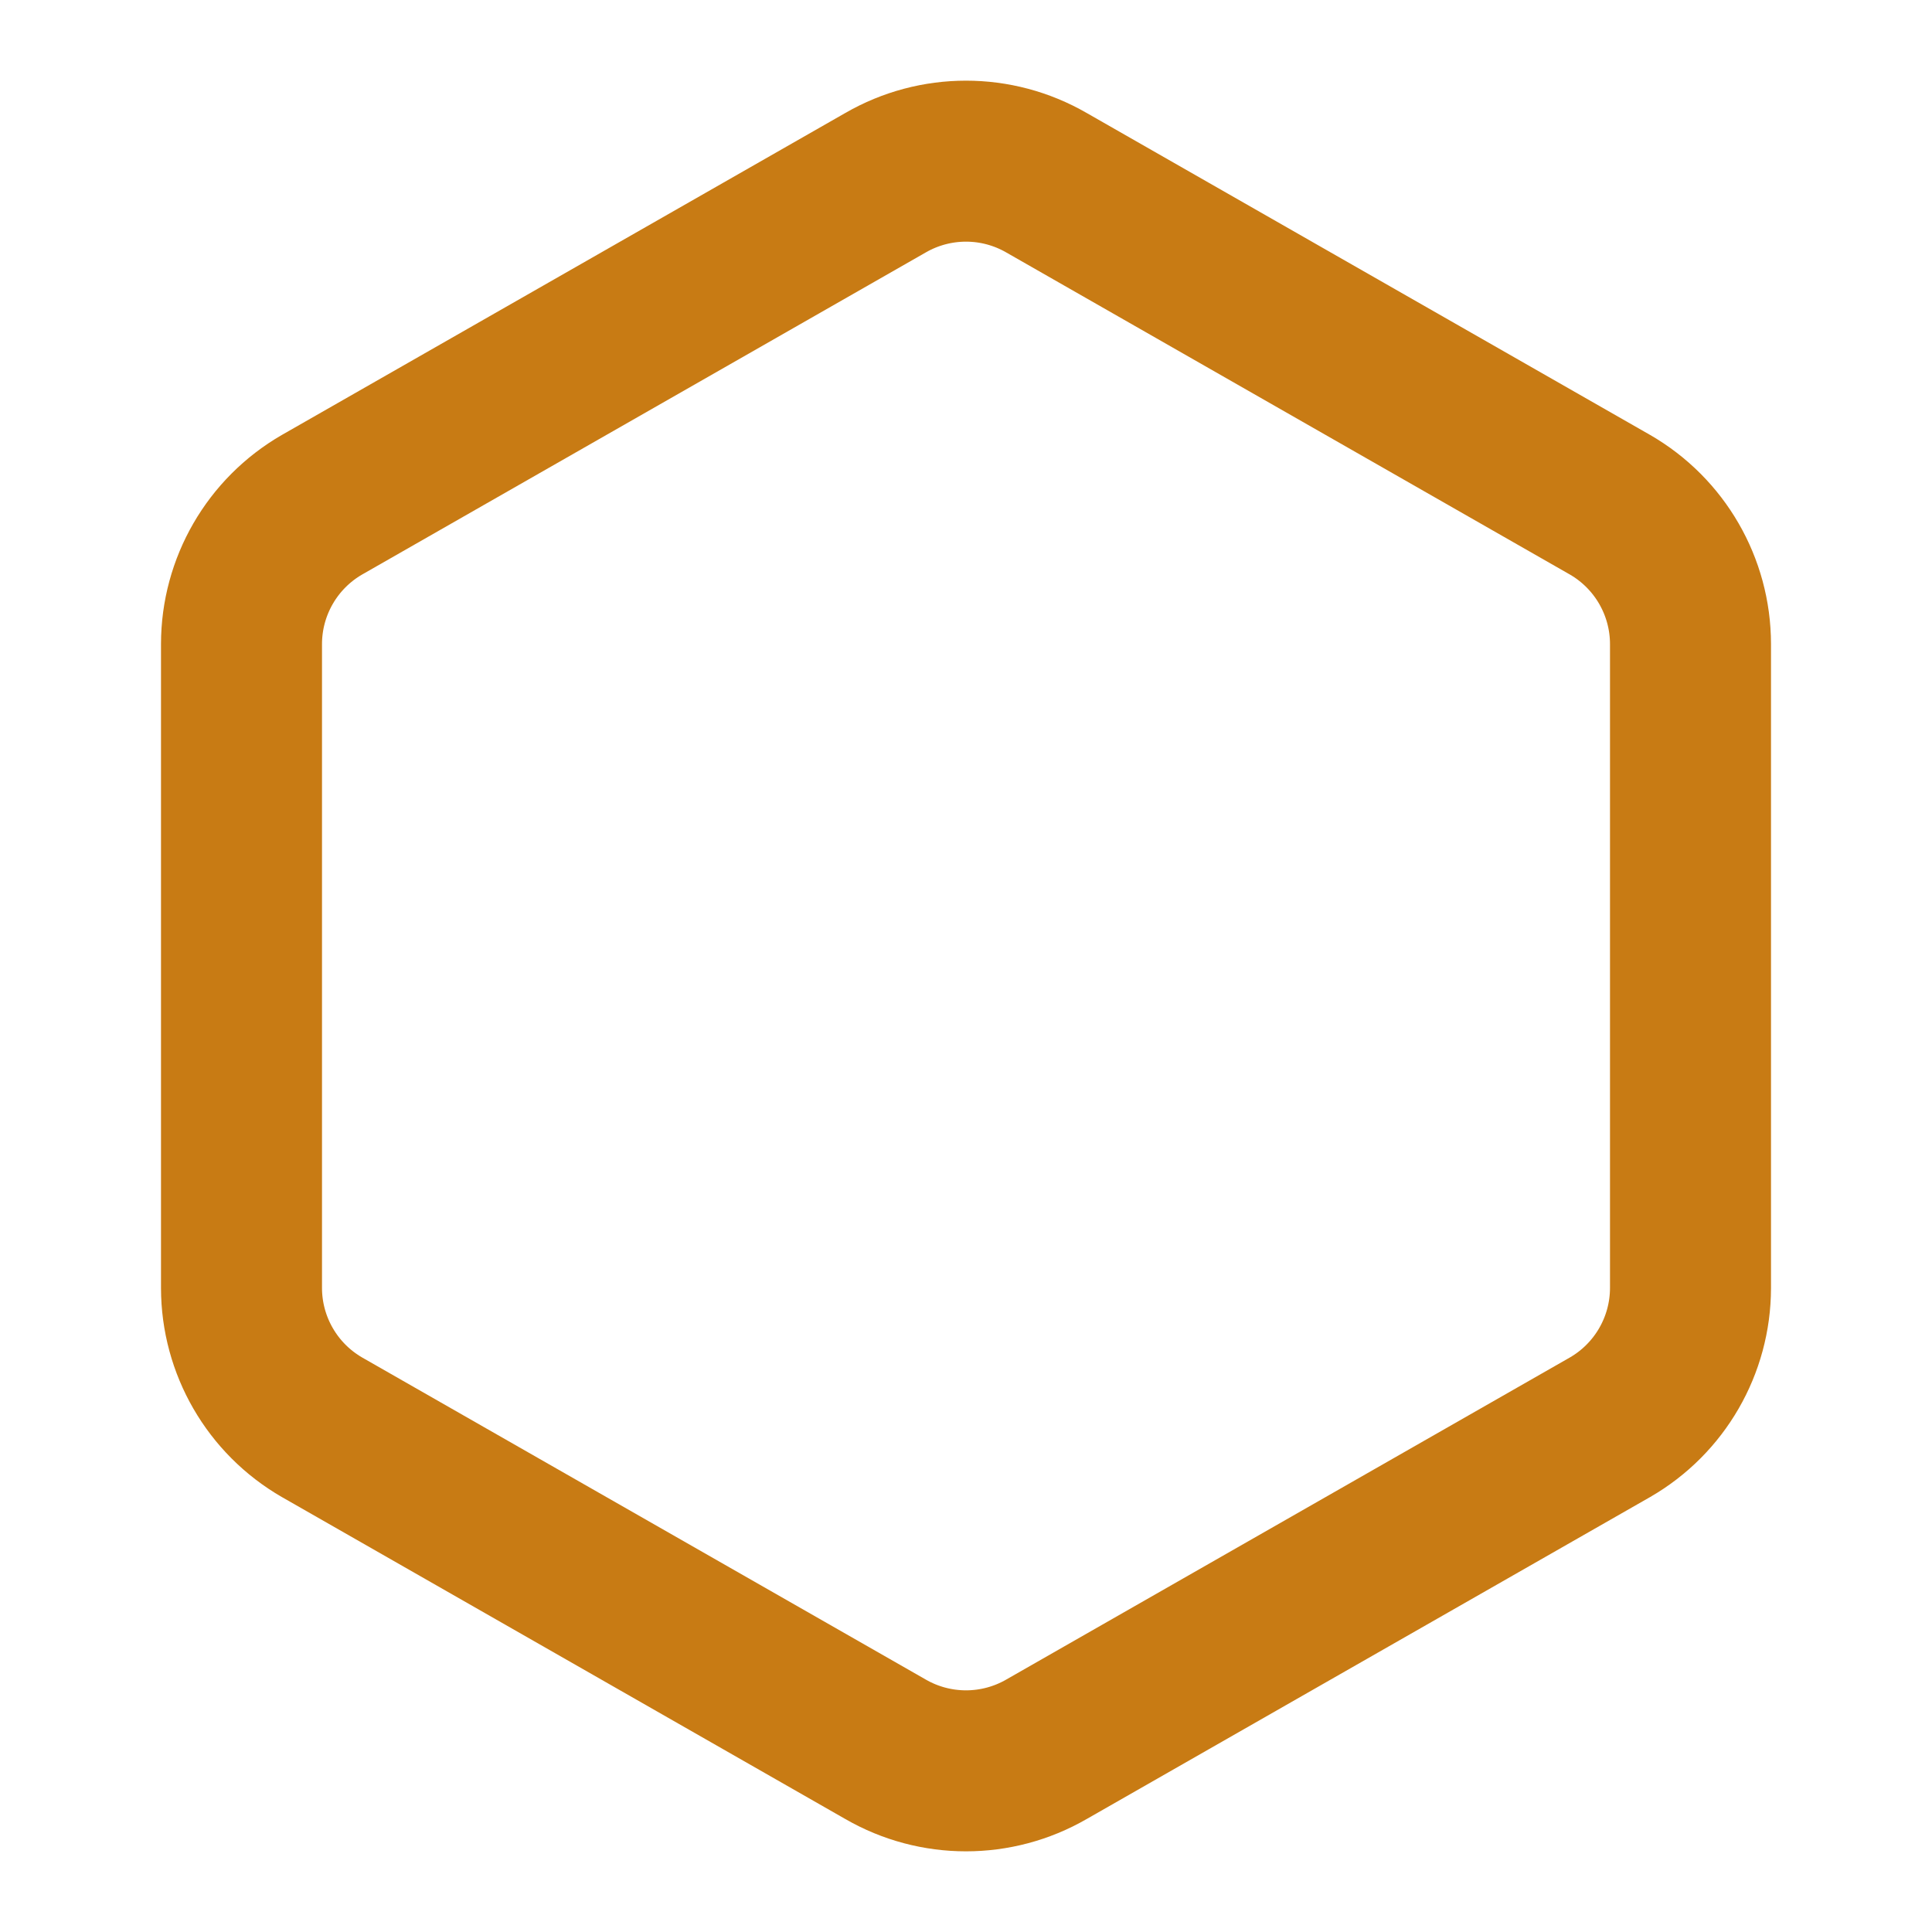
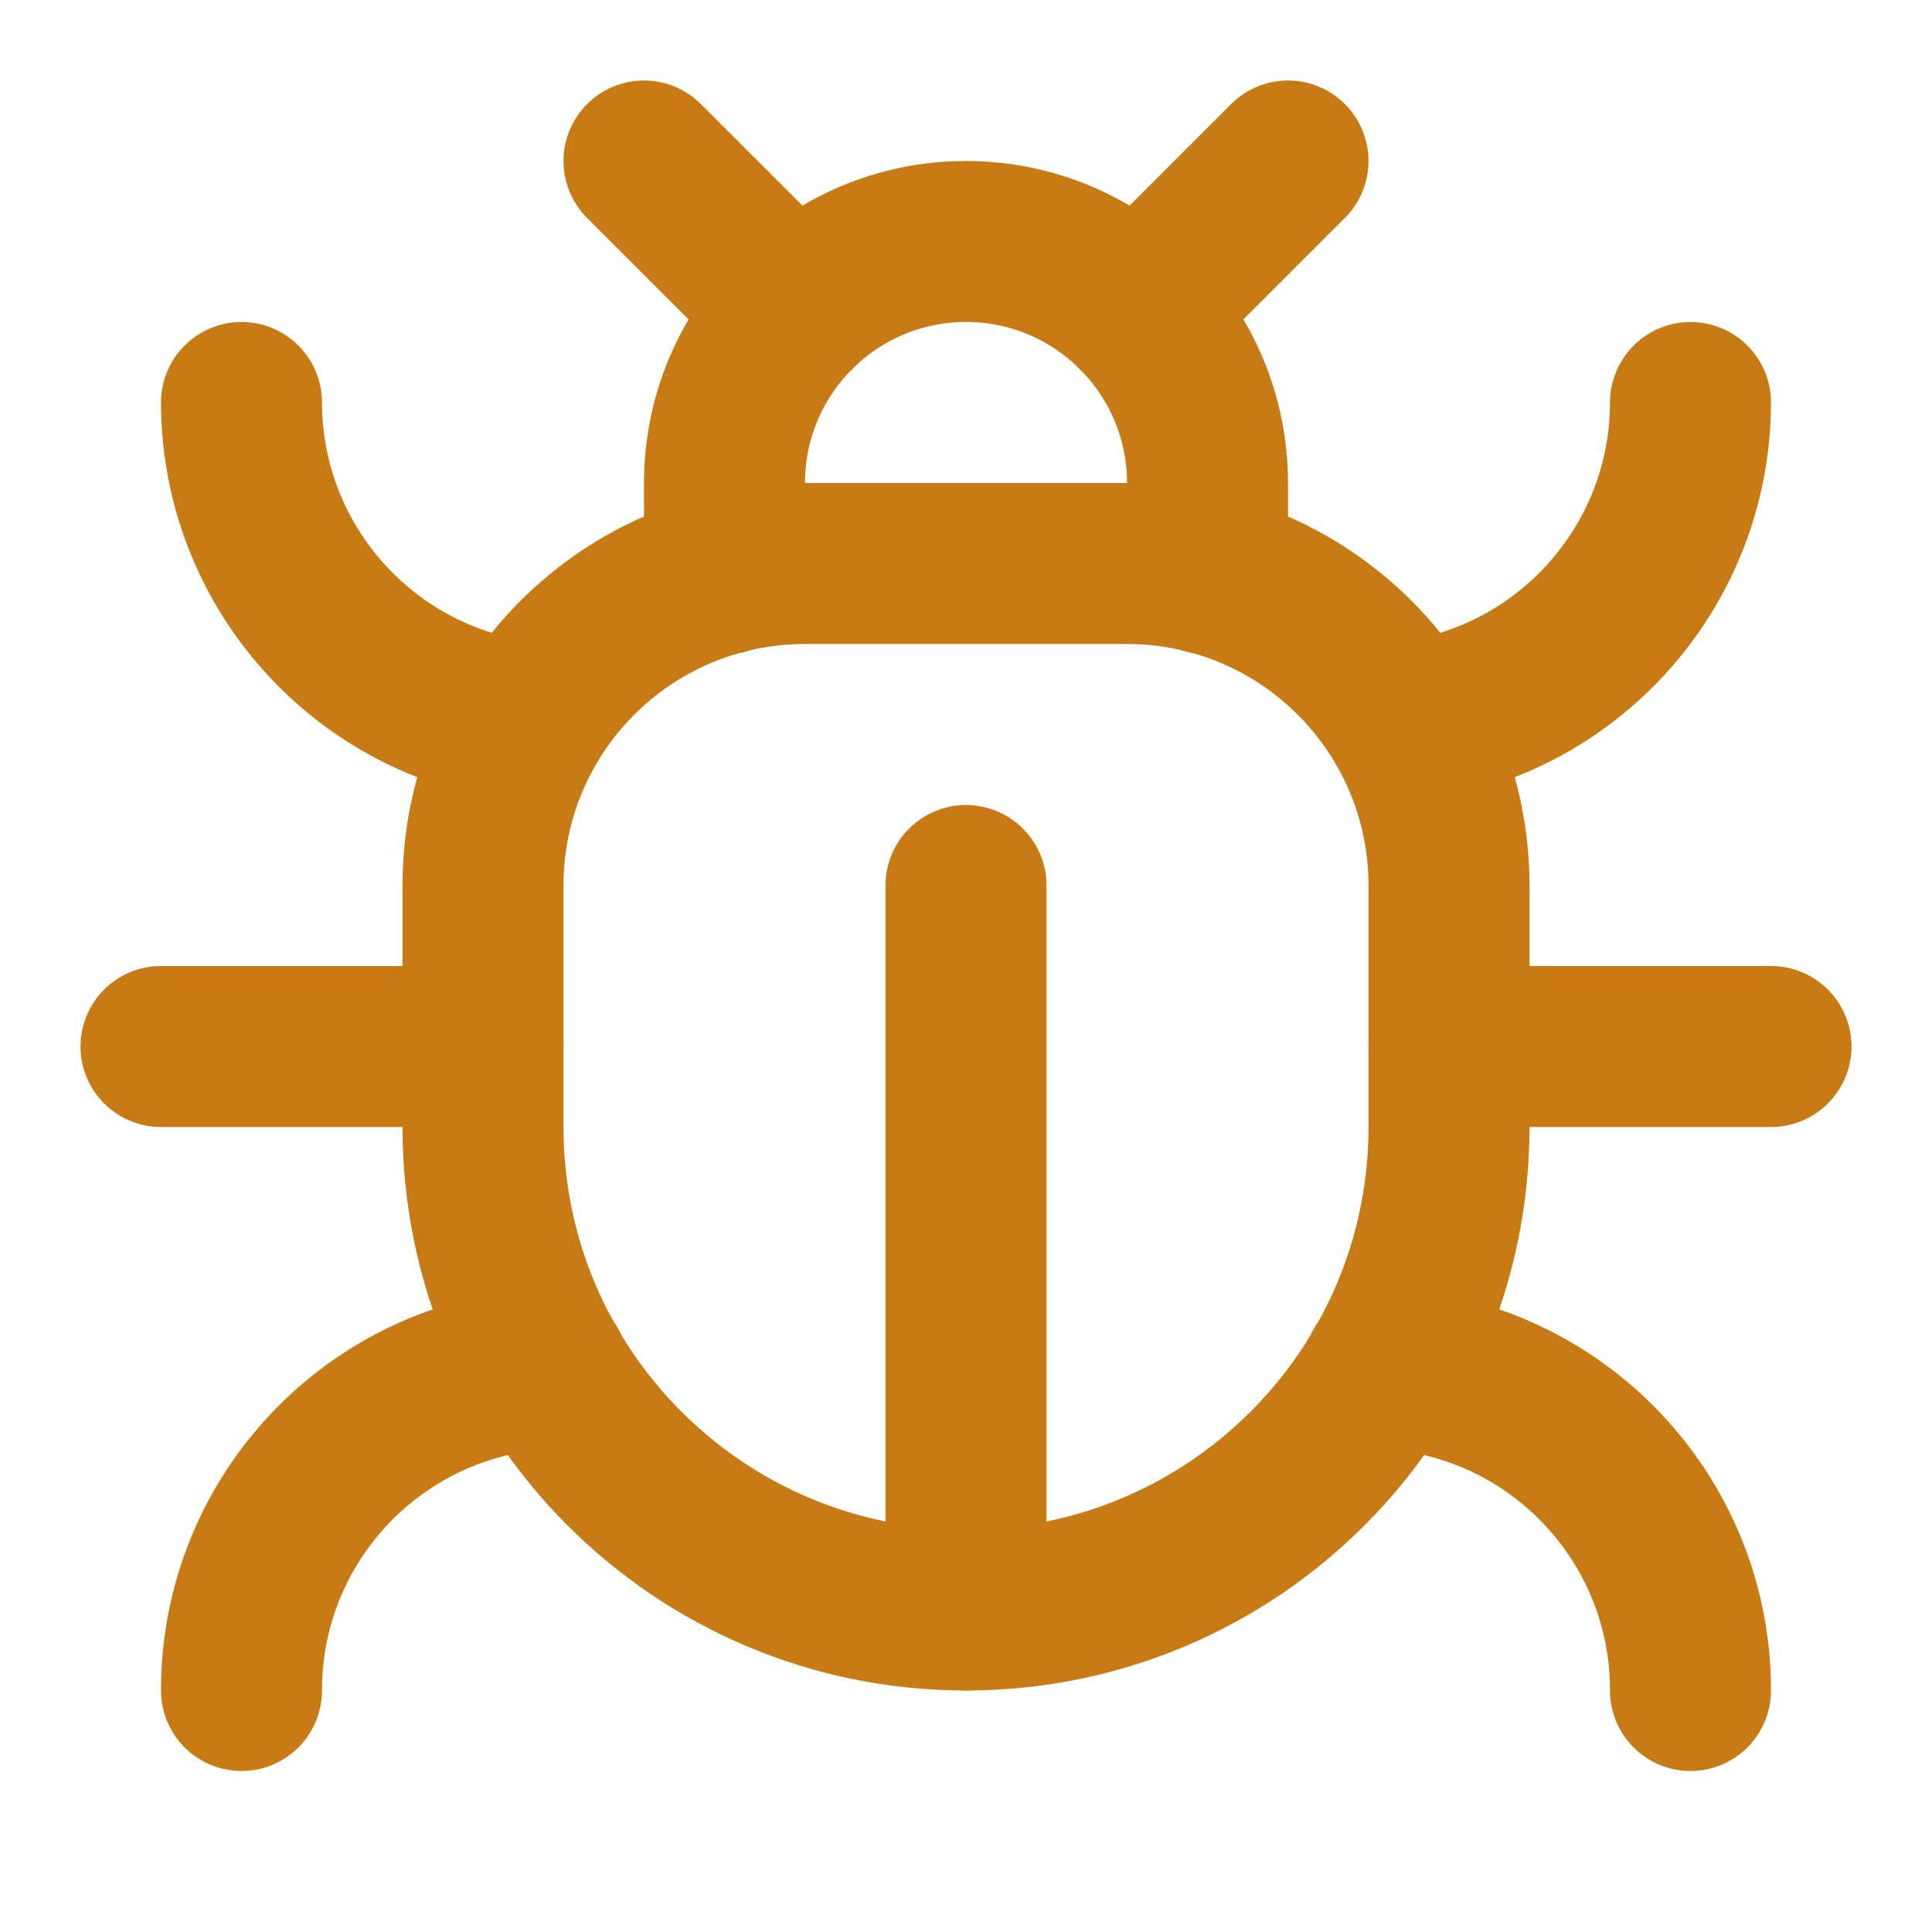
- <svg xmlns="http://www.w3.org/2000/svg" role="img" aria-label="Imker-Logbuch Pro Logo" class="lucide lucide-hexagon" width="32" height="32" viewBox="0 0 24 24" fill="none" stroke="#C87B14" stroke-width="2" stroke-linecap="round" stroke-linejoin="round">
-   <path d="M21 16V8a2 2 0 0 0-1-1.73l-7-4a2 2 0 0 0-2 0l-7 4A2 2 0 0 0 3 8v8a2 2 0 0 0 1 1.73l7 4a2 2 0 0 0 2 0l7-4A2 2 0 0 0 21 16z" />
+ <svg xmlns="http://www.w3.org/2000/svg" role="img" aria-label="BienenManager Logo" class="lucide lucide-bug" width="32" height="32" viewBox="0 0 24 24" fill="none" stroke="#C87B14" stroke-width="2" stroke-linecap="round" stroke-linejoin="round">
+   <path d="M12 20v-9" />
+   <path d="M14 7a4 4 0 0 1 4 4v3a6 6 0 0 1-12 0v-3a4 4 0 0 1 4-4z" />
+   <path d="M14.12 3.88 16 2" />
+   <path d="M21 21a4 4 0 0 0-3.81-4" />
+   <path d="M21 5a4 4 0 0 1-3.55 3.97" />
+   <path d="M22 13h-4" />
+   <path d="M3 21a4 4 0 0 1 3.81-4" />
+   <path d="M3 5a4 4 0 0 0 3.55 3.97" />
+   <path d="M6 13H2" />
+   <path d="m8 2 1.88 1.88" />
+   <path d="M9 7.13V6a3 3 0 1 1 6 0v1.13" />
</svg>
